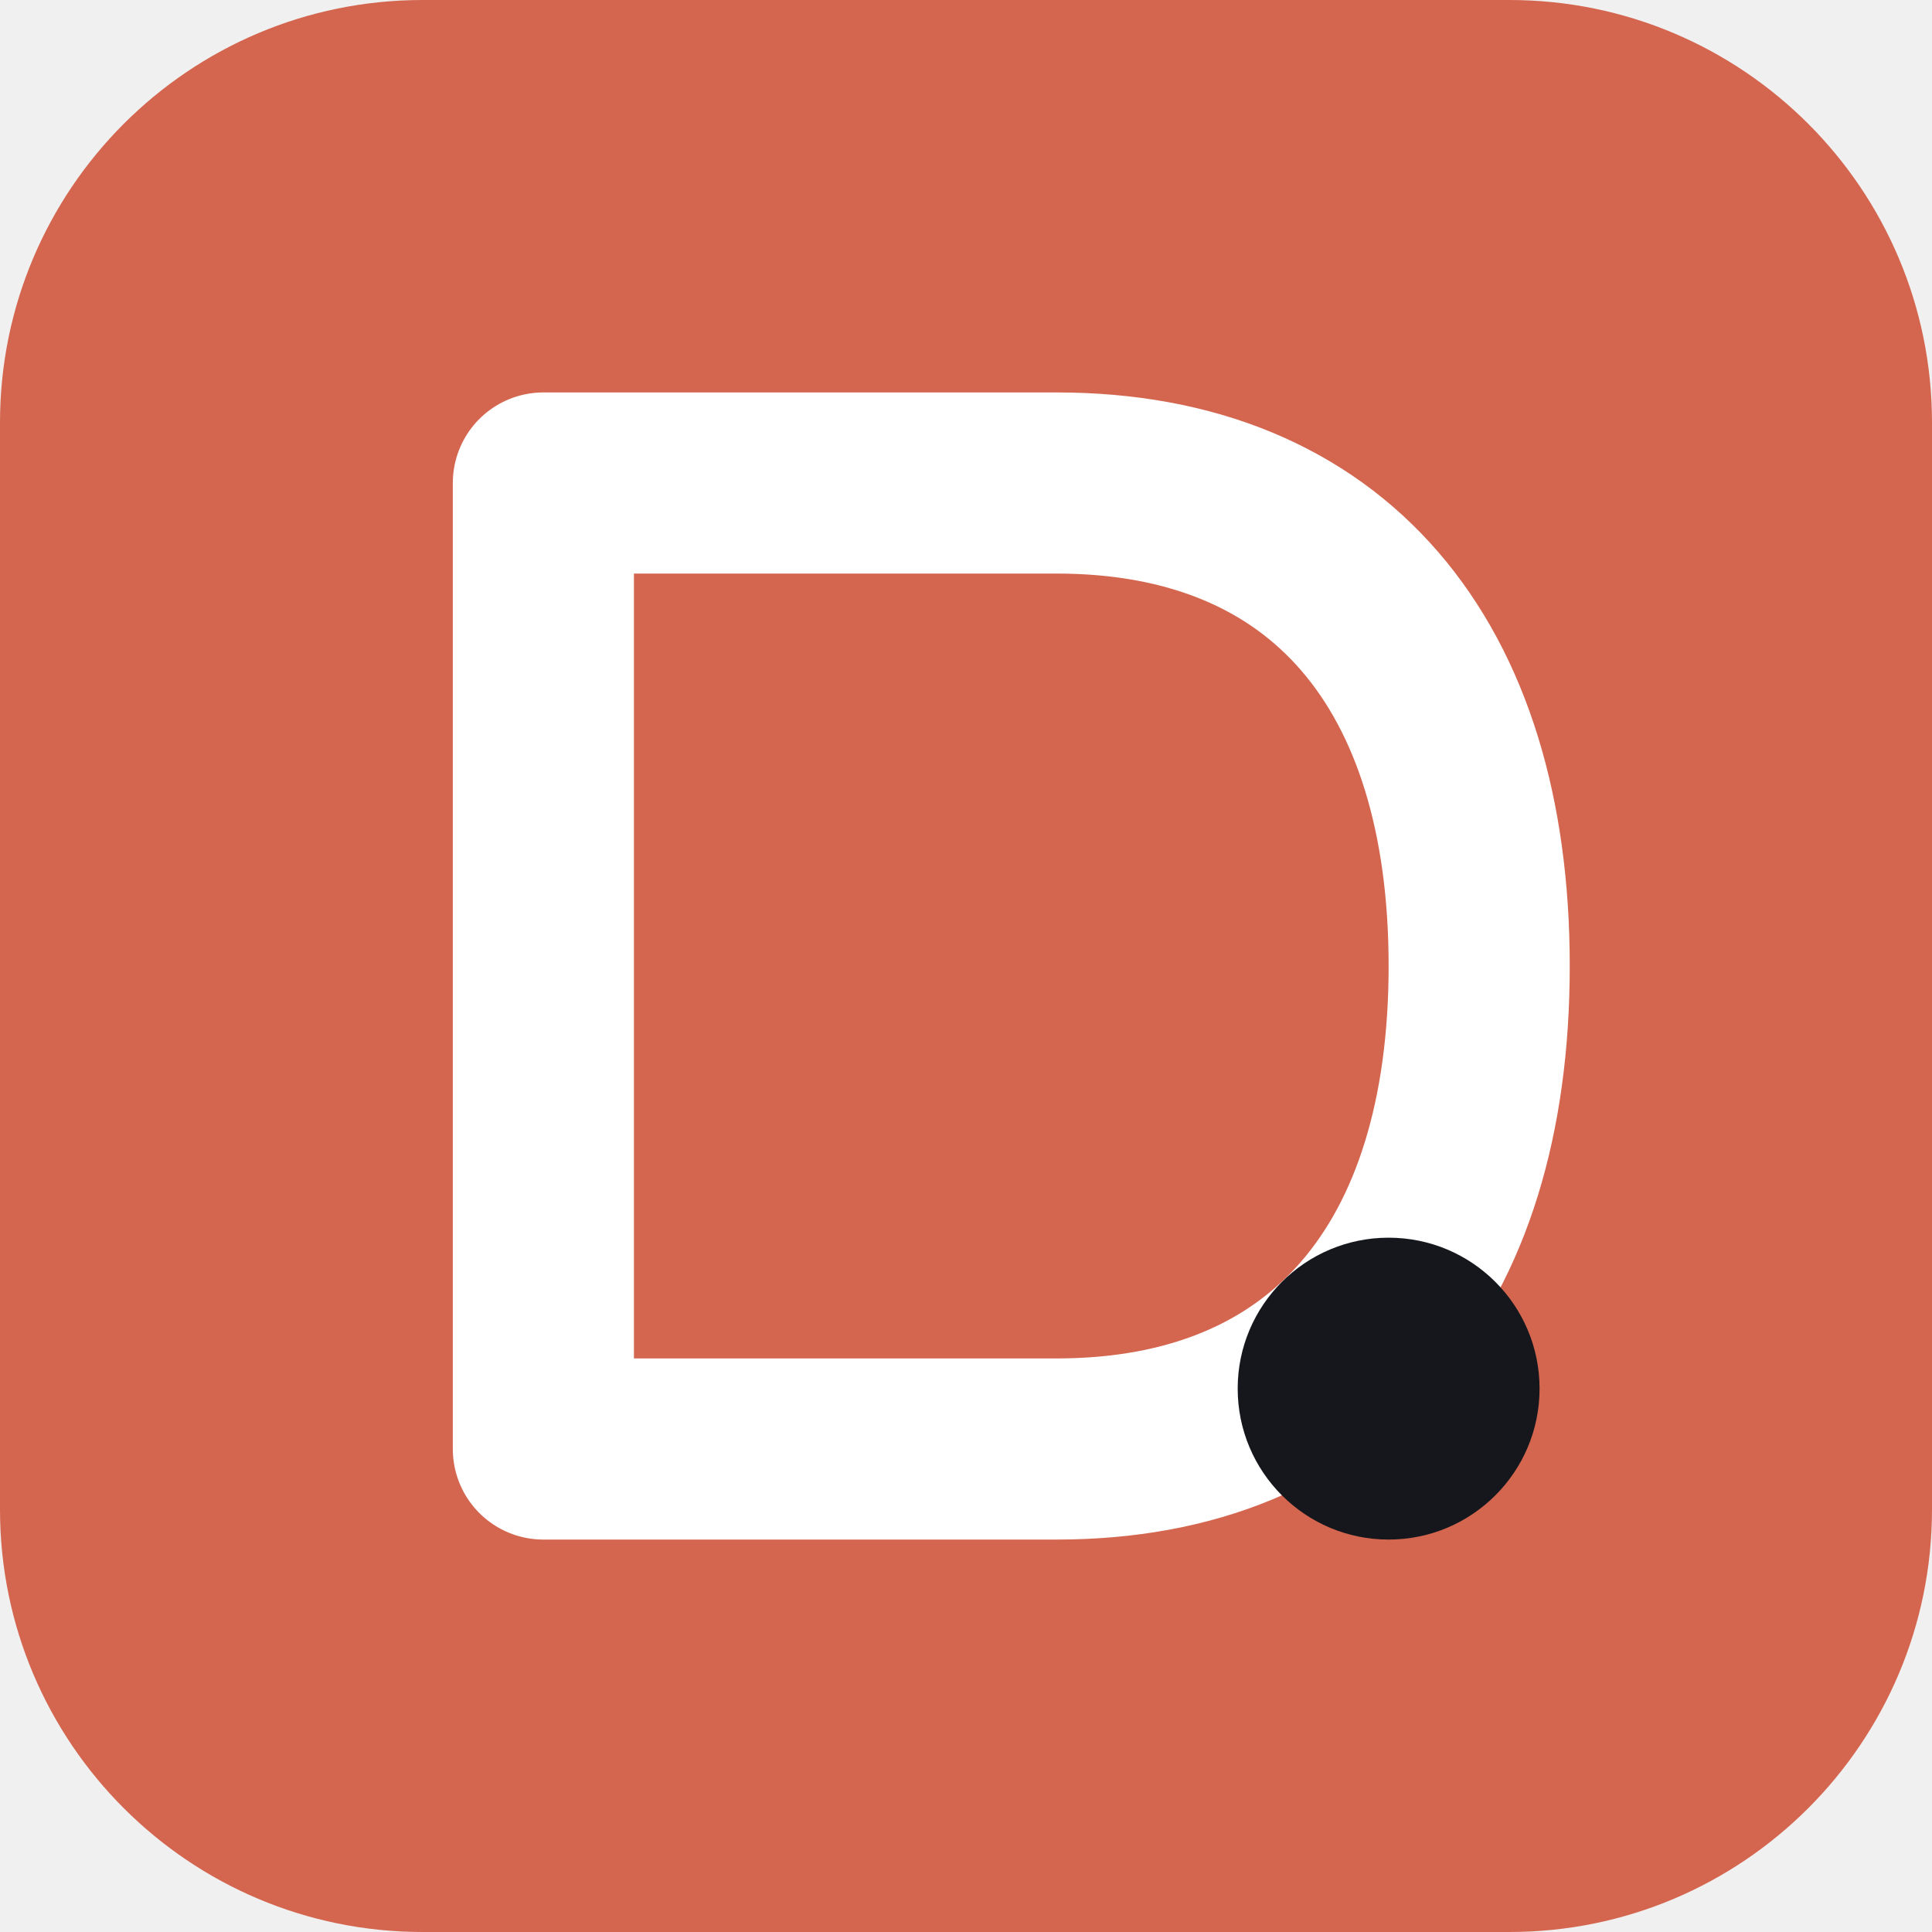
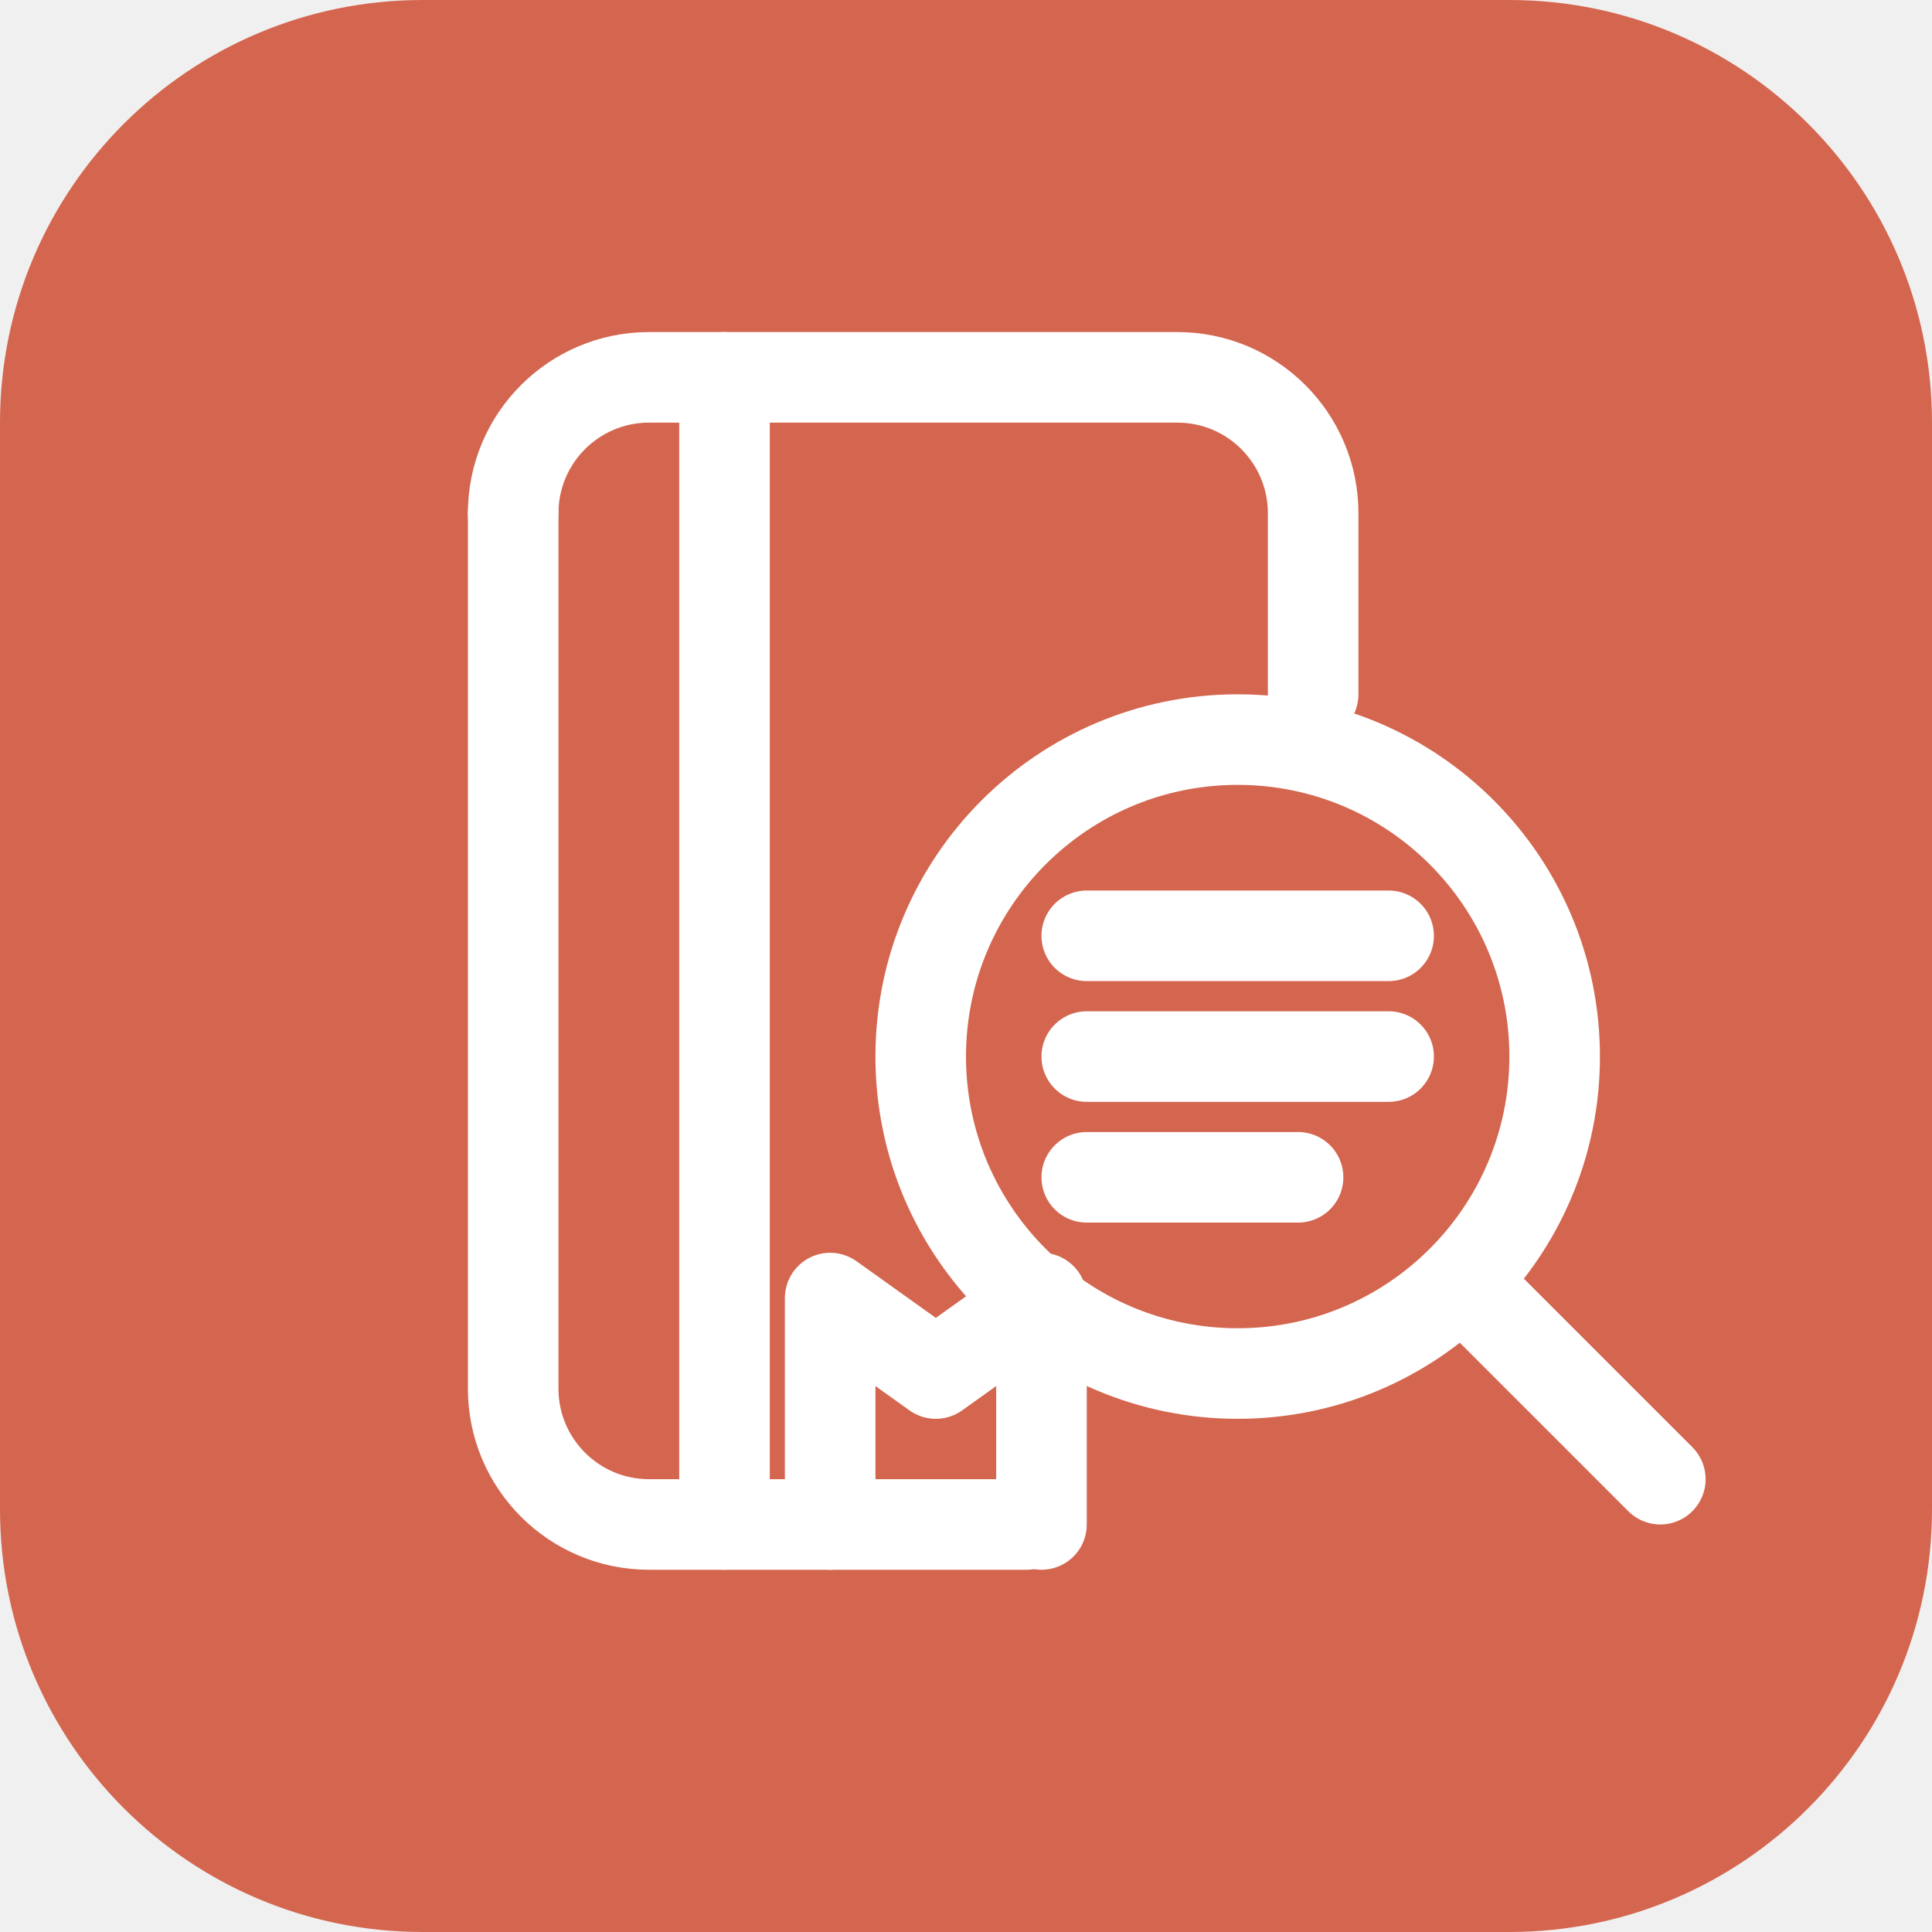
<svg xmlns="http://www.w3.org/2000/svg" viewBox="0 0 64 64">
  <rect width="64" height="64" rx="14" fill="#D4664F" />
-   <path d="M18 16h17c9 0 14 6 14 16s-5 16-14 16H18z" fill="none" stroke="#fff" stroke-width="6" stroke-linejoin="round" />
-   <circle cx="46" cy="46" r="5" fill="#15171C" />
+   <g fill="none" stroke="#fff" stroke-width="3" stroke-linecap="round" stroke-linejoin="round">
+     <path d="M17 17a4.5 4.5 0 0 1 4.5-4.5H39a4.5 4.5 0 0 1 4.5 4.5v6" />
+     <path d="M17 17v29a4.5 4.5 0 0 0 4.5 4.5H34" />
+     <path d="M24 12.5v38" />
+     <path d="M27.5 50.5v-7.5l3.5 2.5 3.5-2.5v7.5" />
+     <circle cx="41" cy="35" r="10.5" />
+     <path d="M48.8 42.8 55 49" />
+     <path d="M36 31h10M36 35h10M36 39h7" />
+   </g>
</svg>
